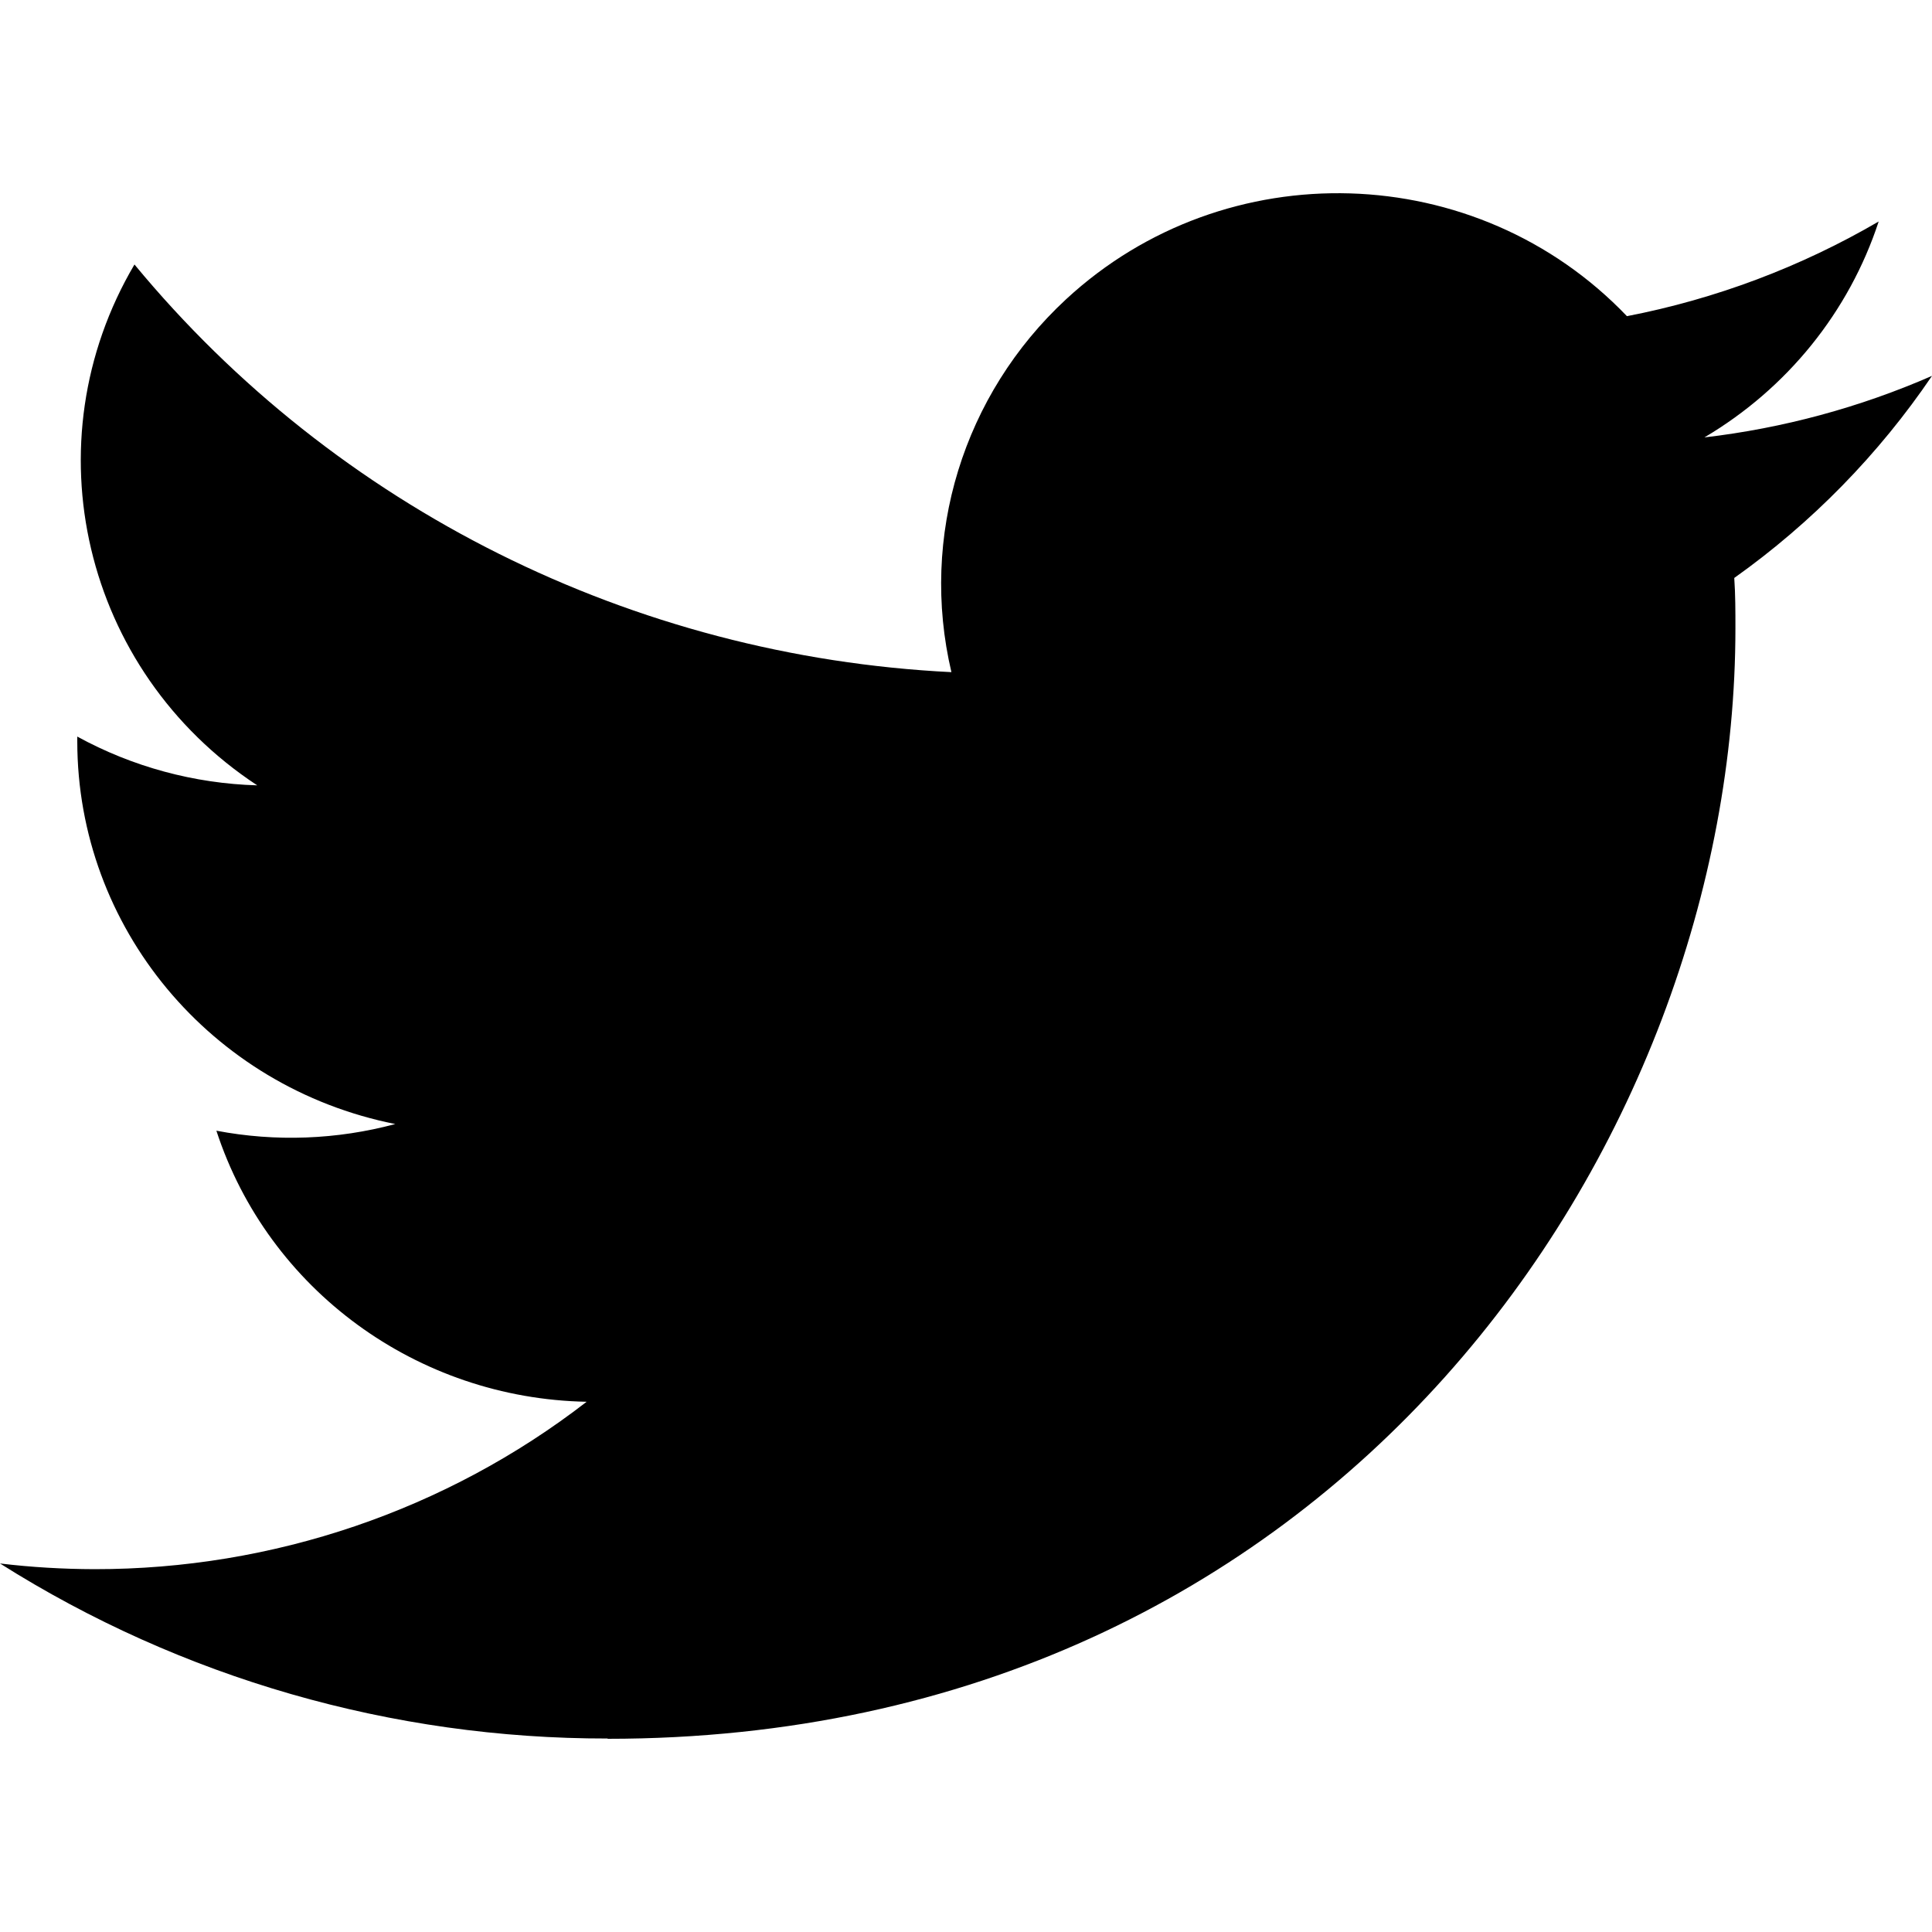
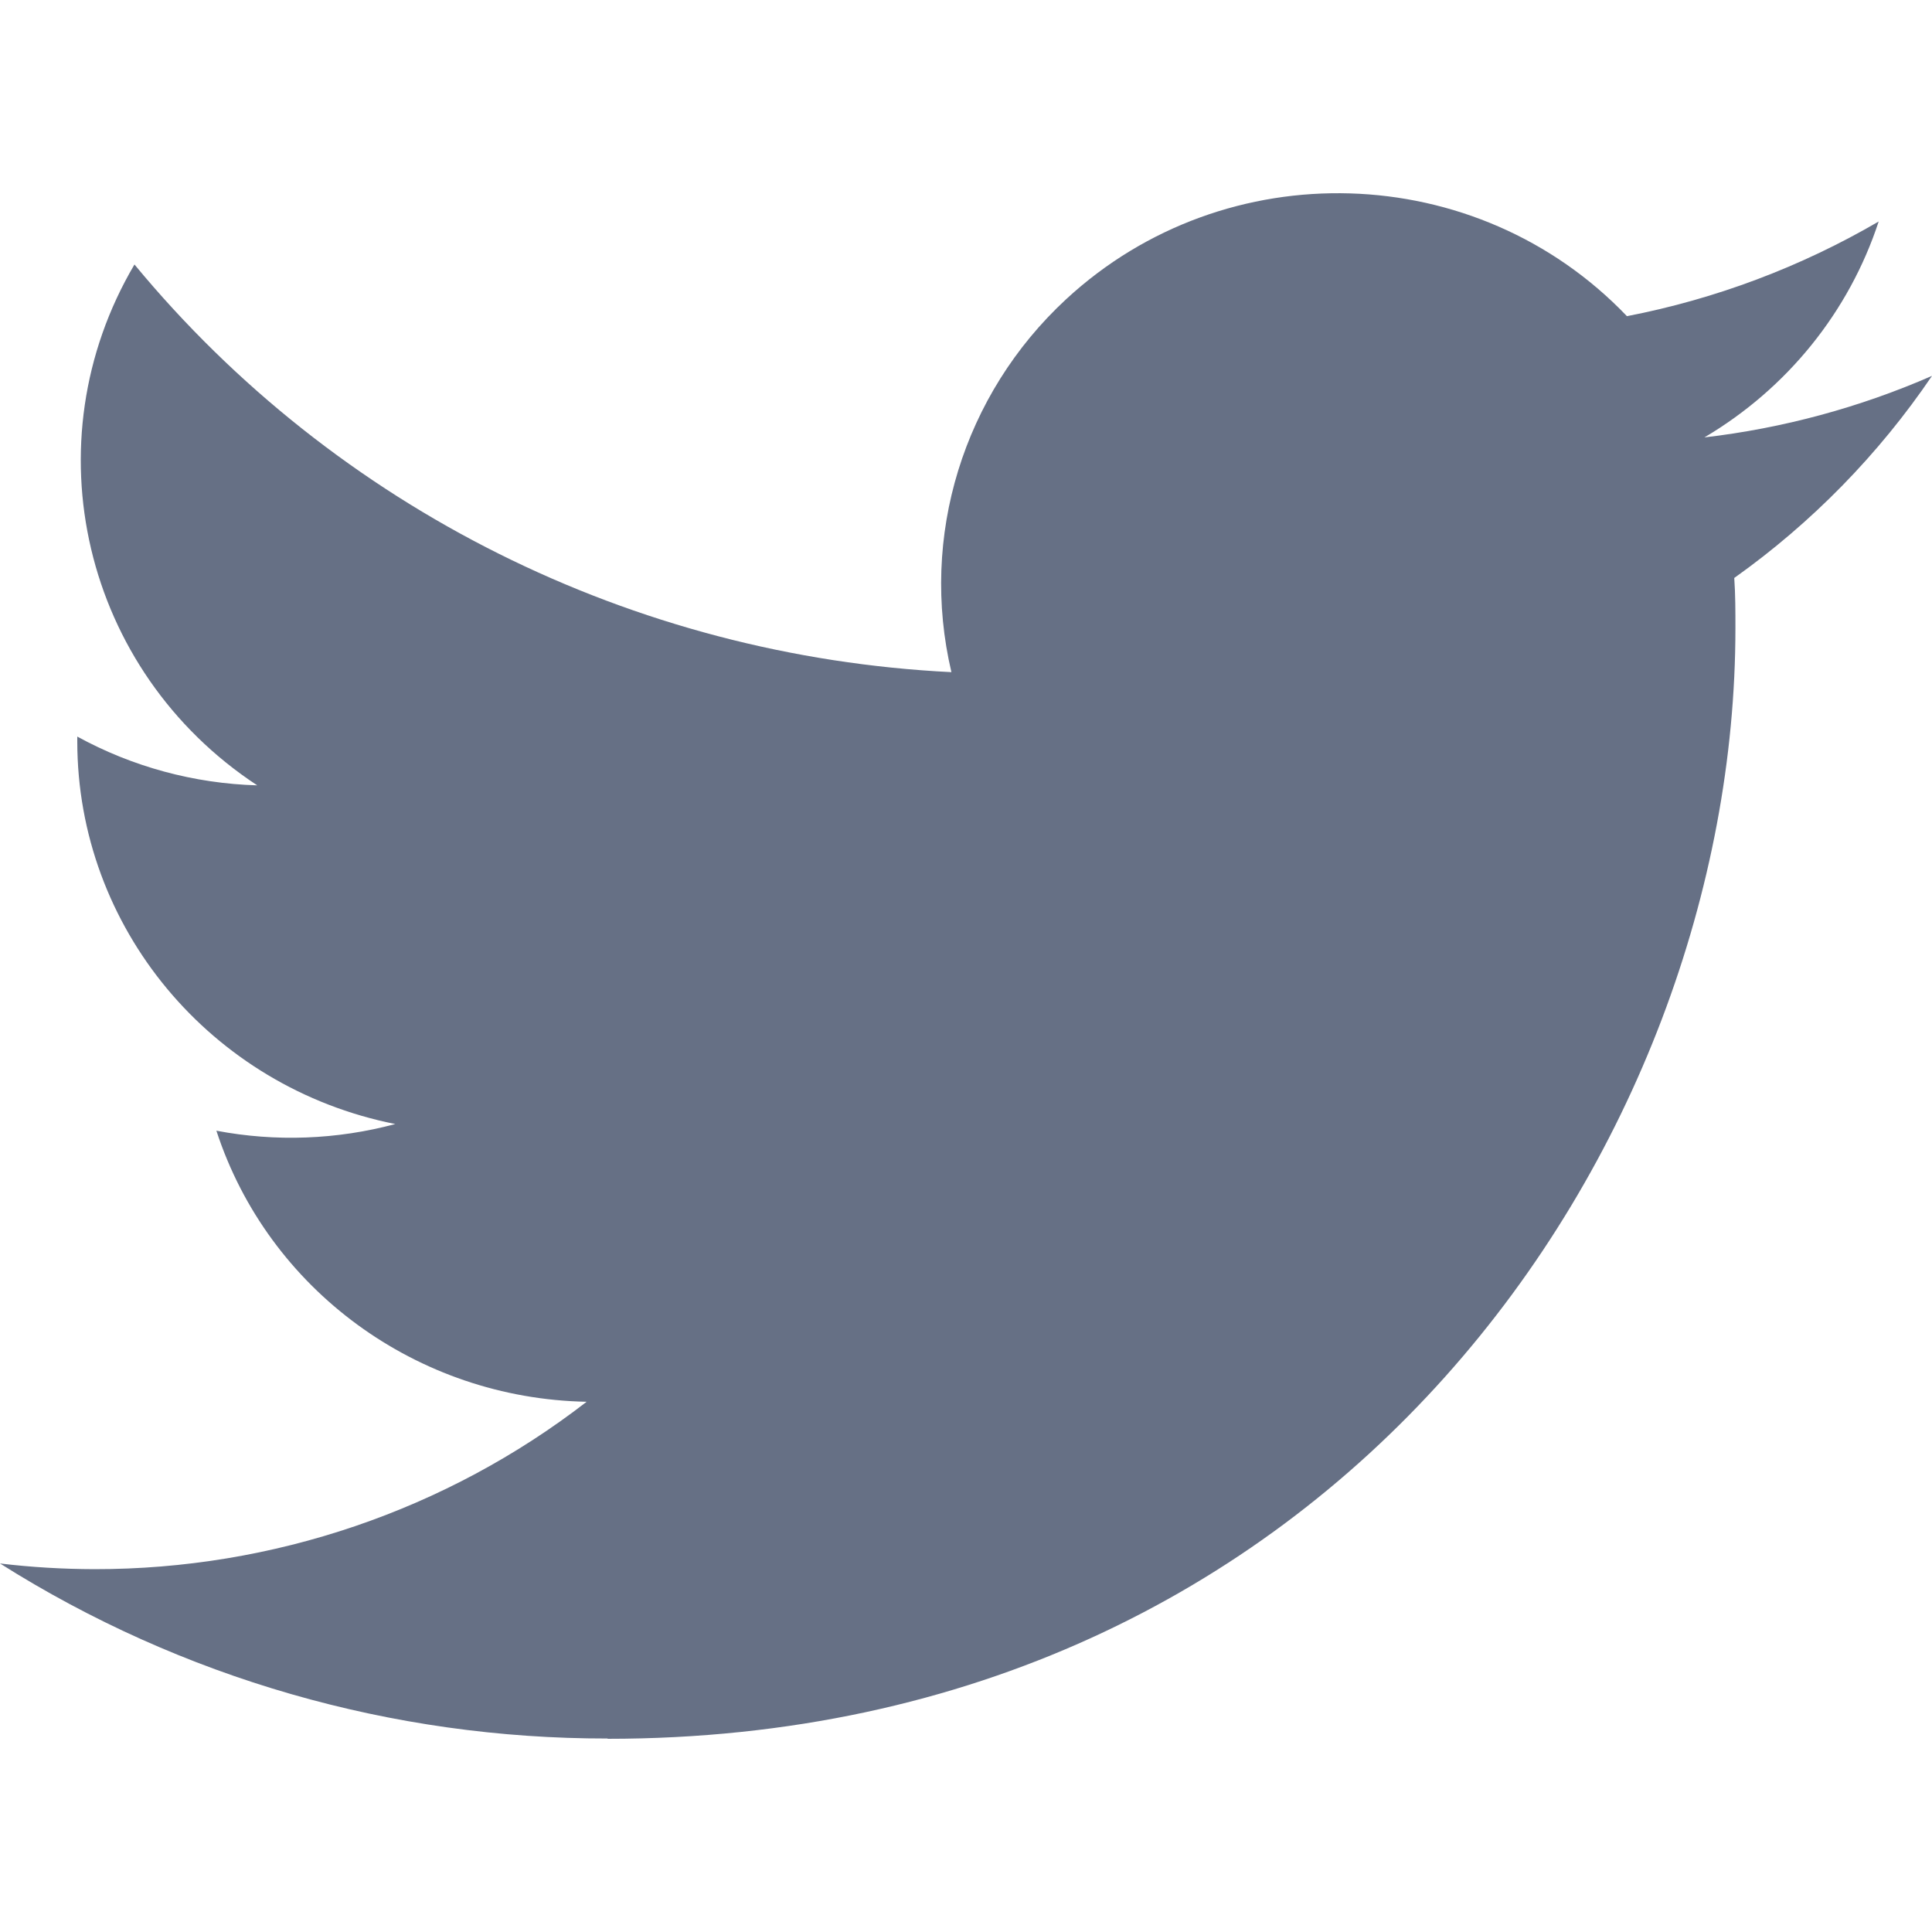
<svg xmlns="http://www.w3.org/2000/svg" width="800px" height="800px" viewBox="0 -2 20 20" version="1.1">
  <defs>

</defs>
  <g id="Page-1" stroke="none" stroke-width="1" fill="none" fill-rule="evenodd">
-     <g id="Dribbble-Light-Preview" transform="translate(-60, -7521)" fill="#000000">
+     <g id="Dribbble-Light-Preview" transform="translate(-60, -7521)" fill="#667085">
      <g id="icons" transform="translate(56, 160)">
        <path d="M10.29,7377 C17.837,7377 21.965,7370.844 21.965,7365.505 C21.965,7365.33 21.965,7365.156 21.953,7364.983 C22.756,7364.412 23.449,7363.703 24,7362.891 C23.252,7363.218 22.457,7363.433 21.644,7363.528 C22.5,7363.022 23.141,7362.229 23.448,7361.293 C22.642,7361.763 21.761,7362.095 20.842,7362.273 C19.288,7360.647 16.689,7360.568 15.036,7362.098 C13.971,7363.084 13.518,7364.555 13.849,7365.958 C10.55,7365.795 7.476,7364.261 5.392,7361.738 C4.303,7363.584 4.86,7365.945 6.663,7367.13 C6.01,7367.111 5.371,7366.938 4.8,7366.625 L4.8,7366.676 C4.801,7368.599 6.178,7370.255 8.092,7370.636 C7.488,7370.798 6.854,7370.822 6.24,7370.705 C6.777,7372.351 8.318,7373.478 10.073,7373.511 C8.62,7374.635 6.825,7375.246 4.977,7375.244 C4.651,7375.243 4.325,7375.224 4,7375.185 C5.877,7376.371 8.06,7377 10.29,7376.997" id="twitter-[#154]">

</path>
      </g>
    </g>
  </g>
</svg>
